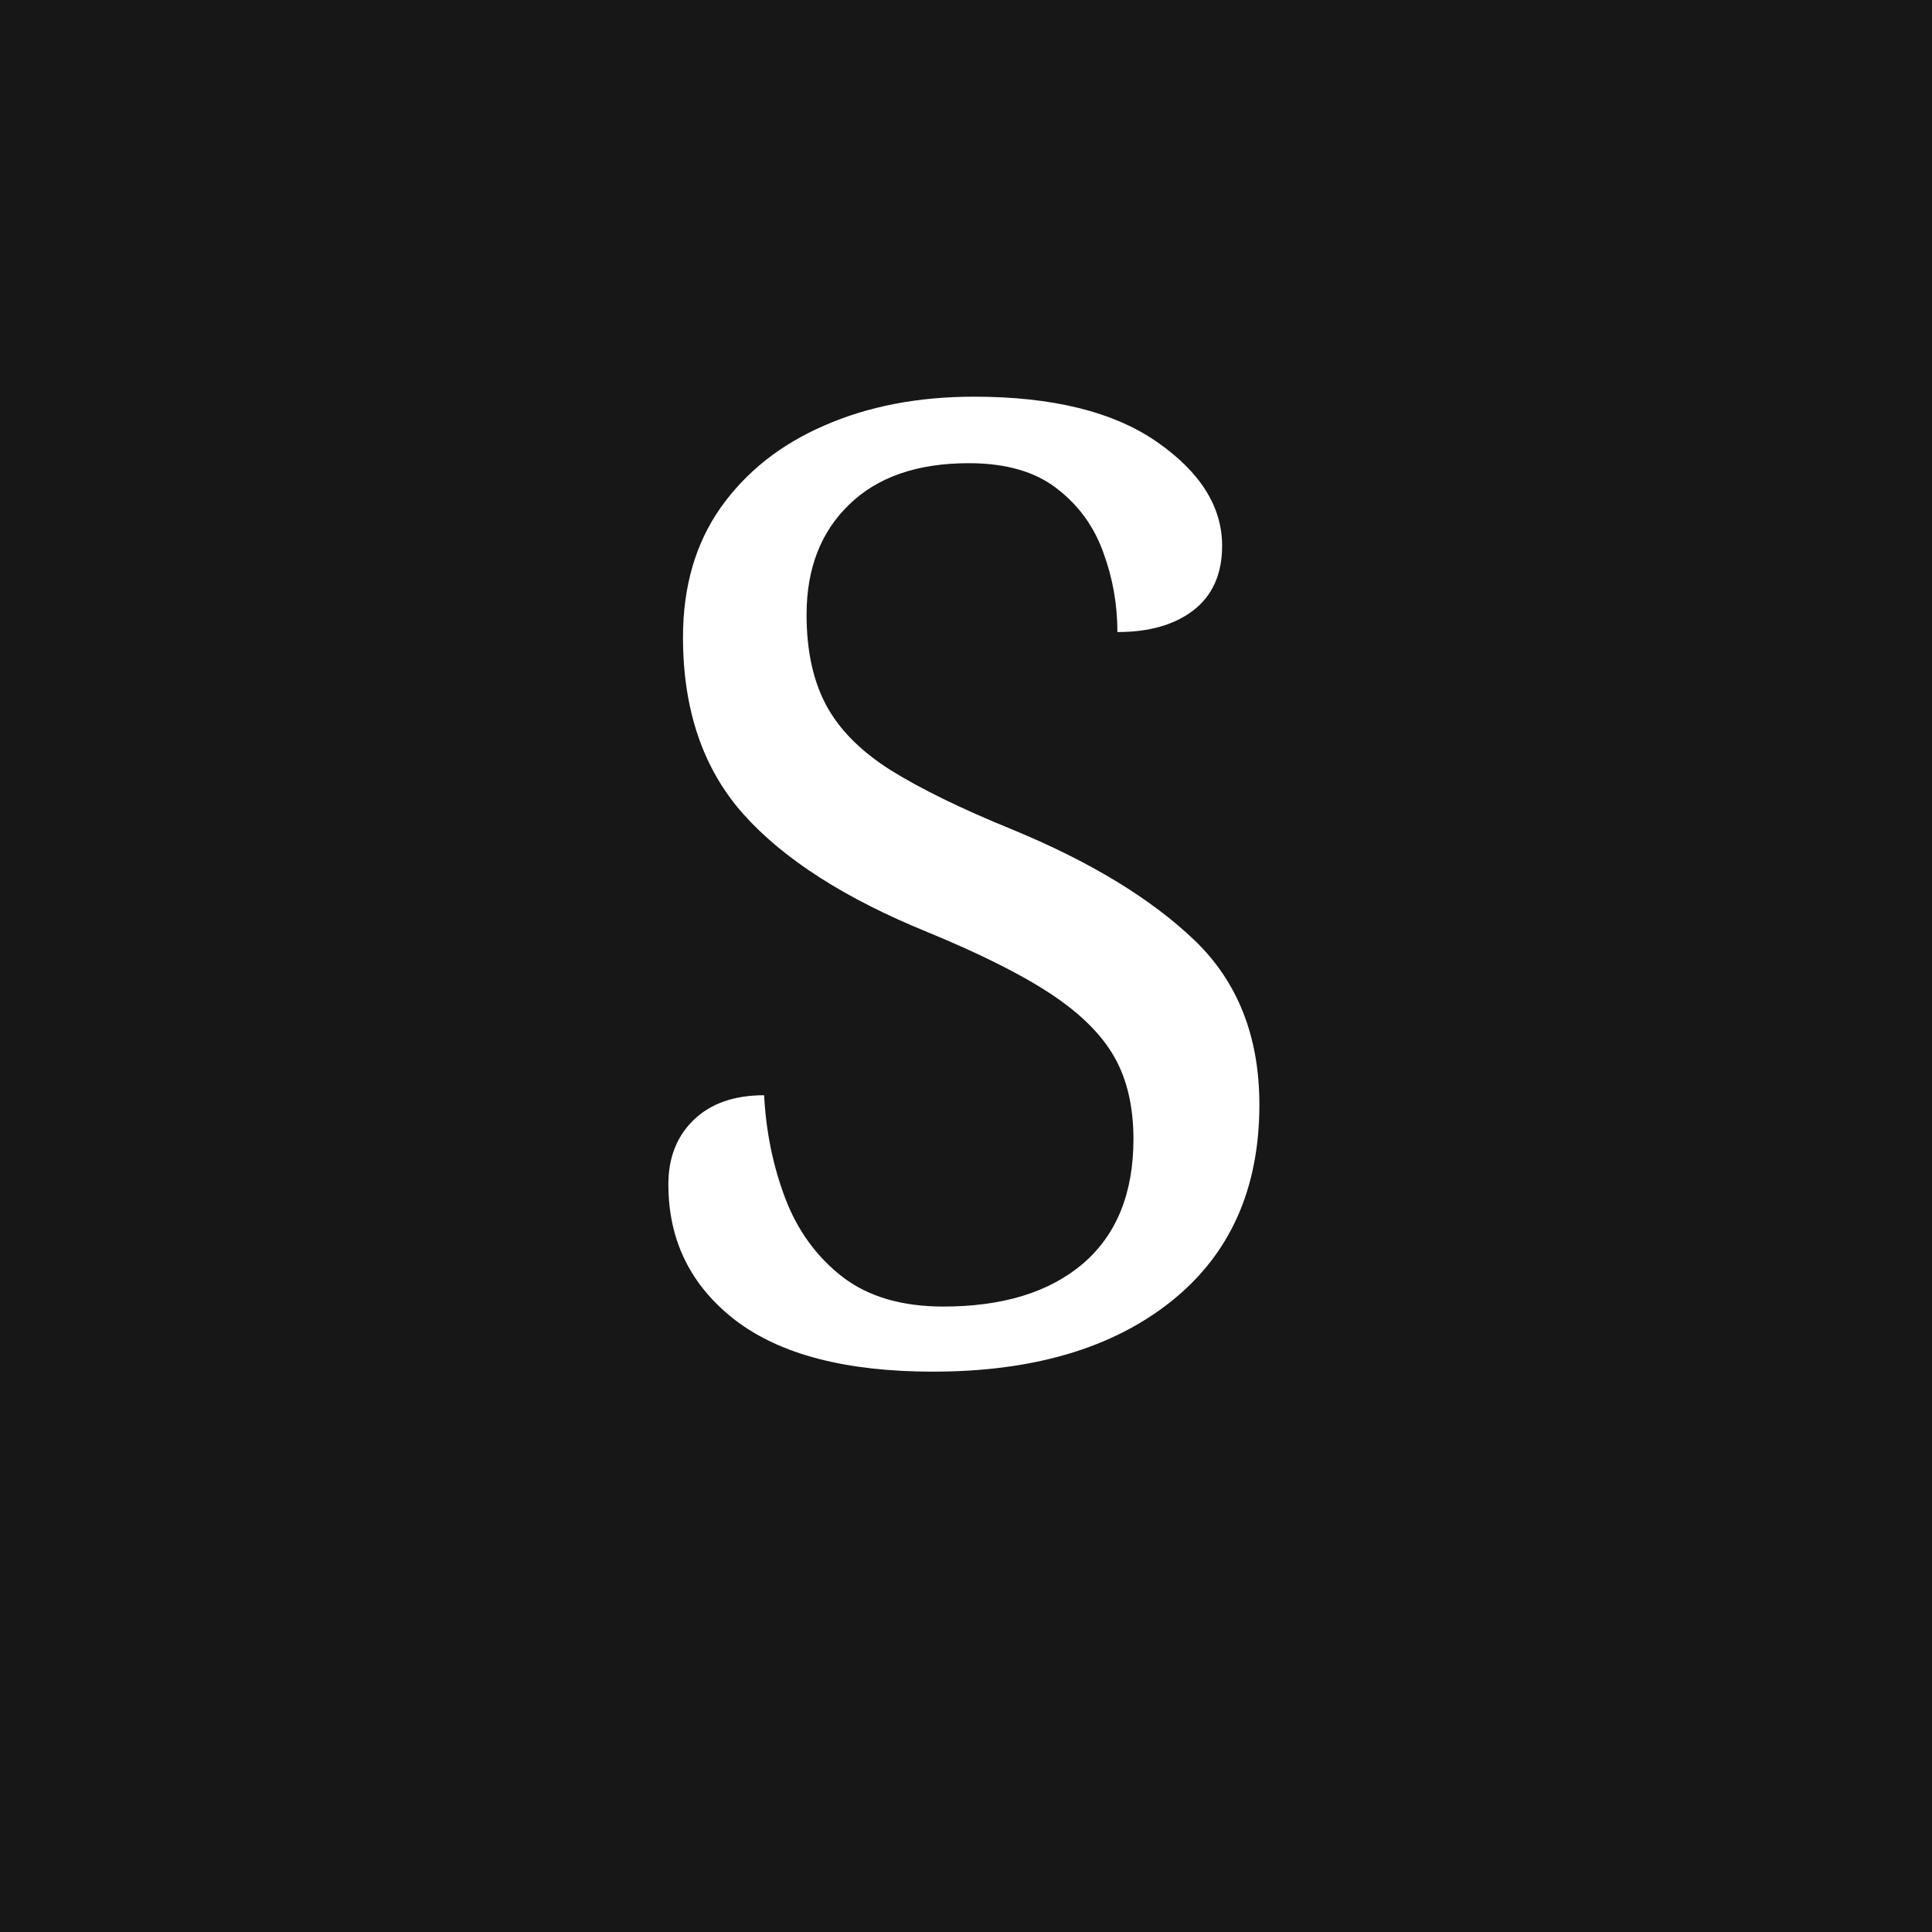
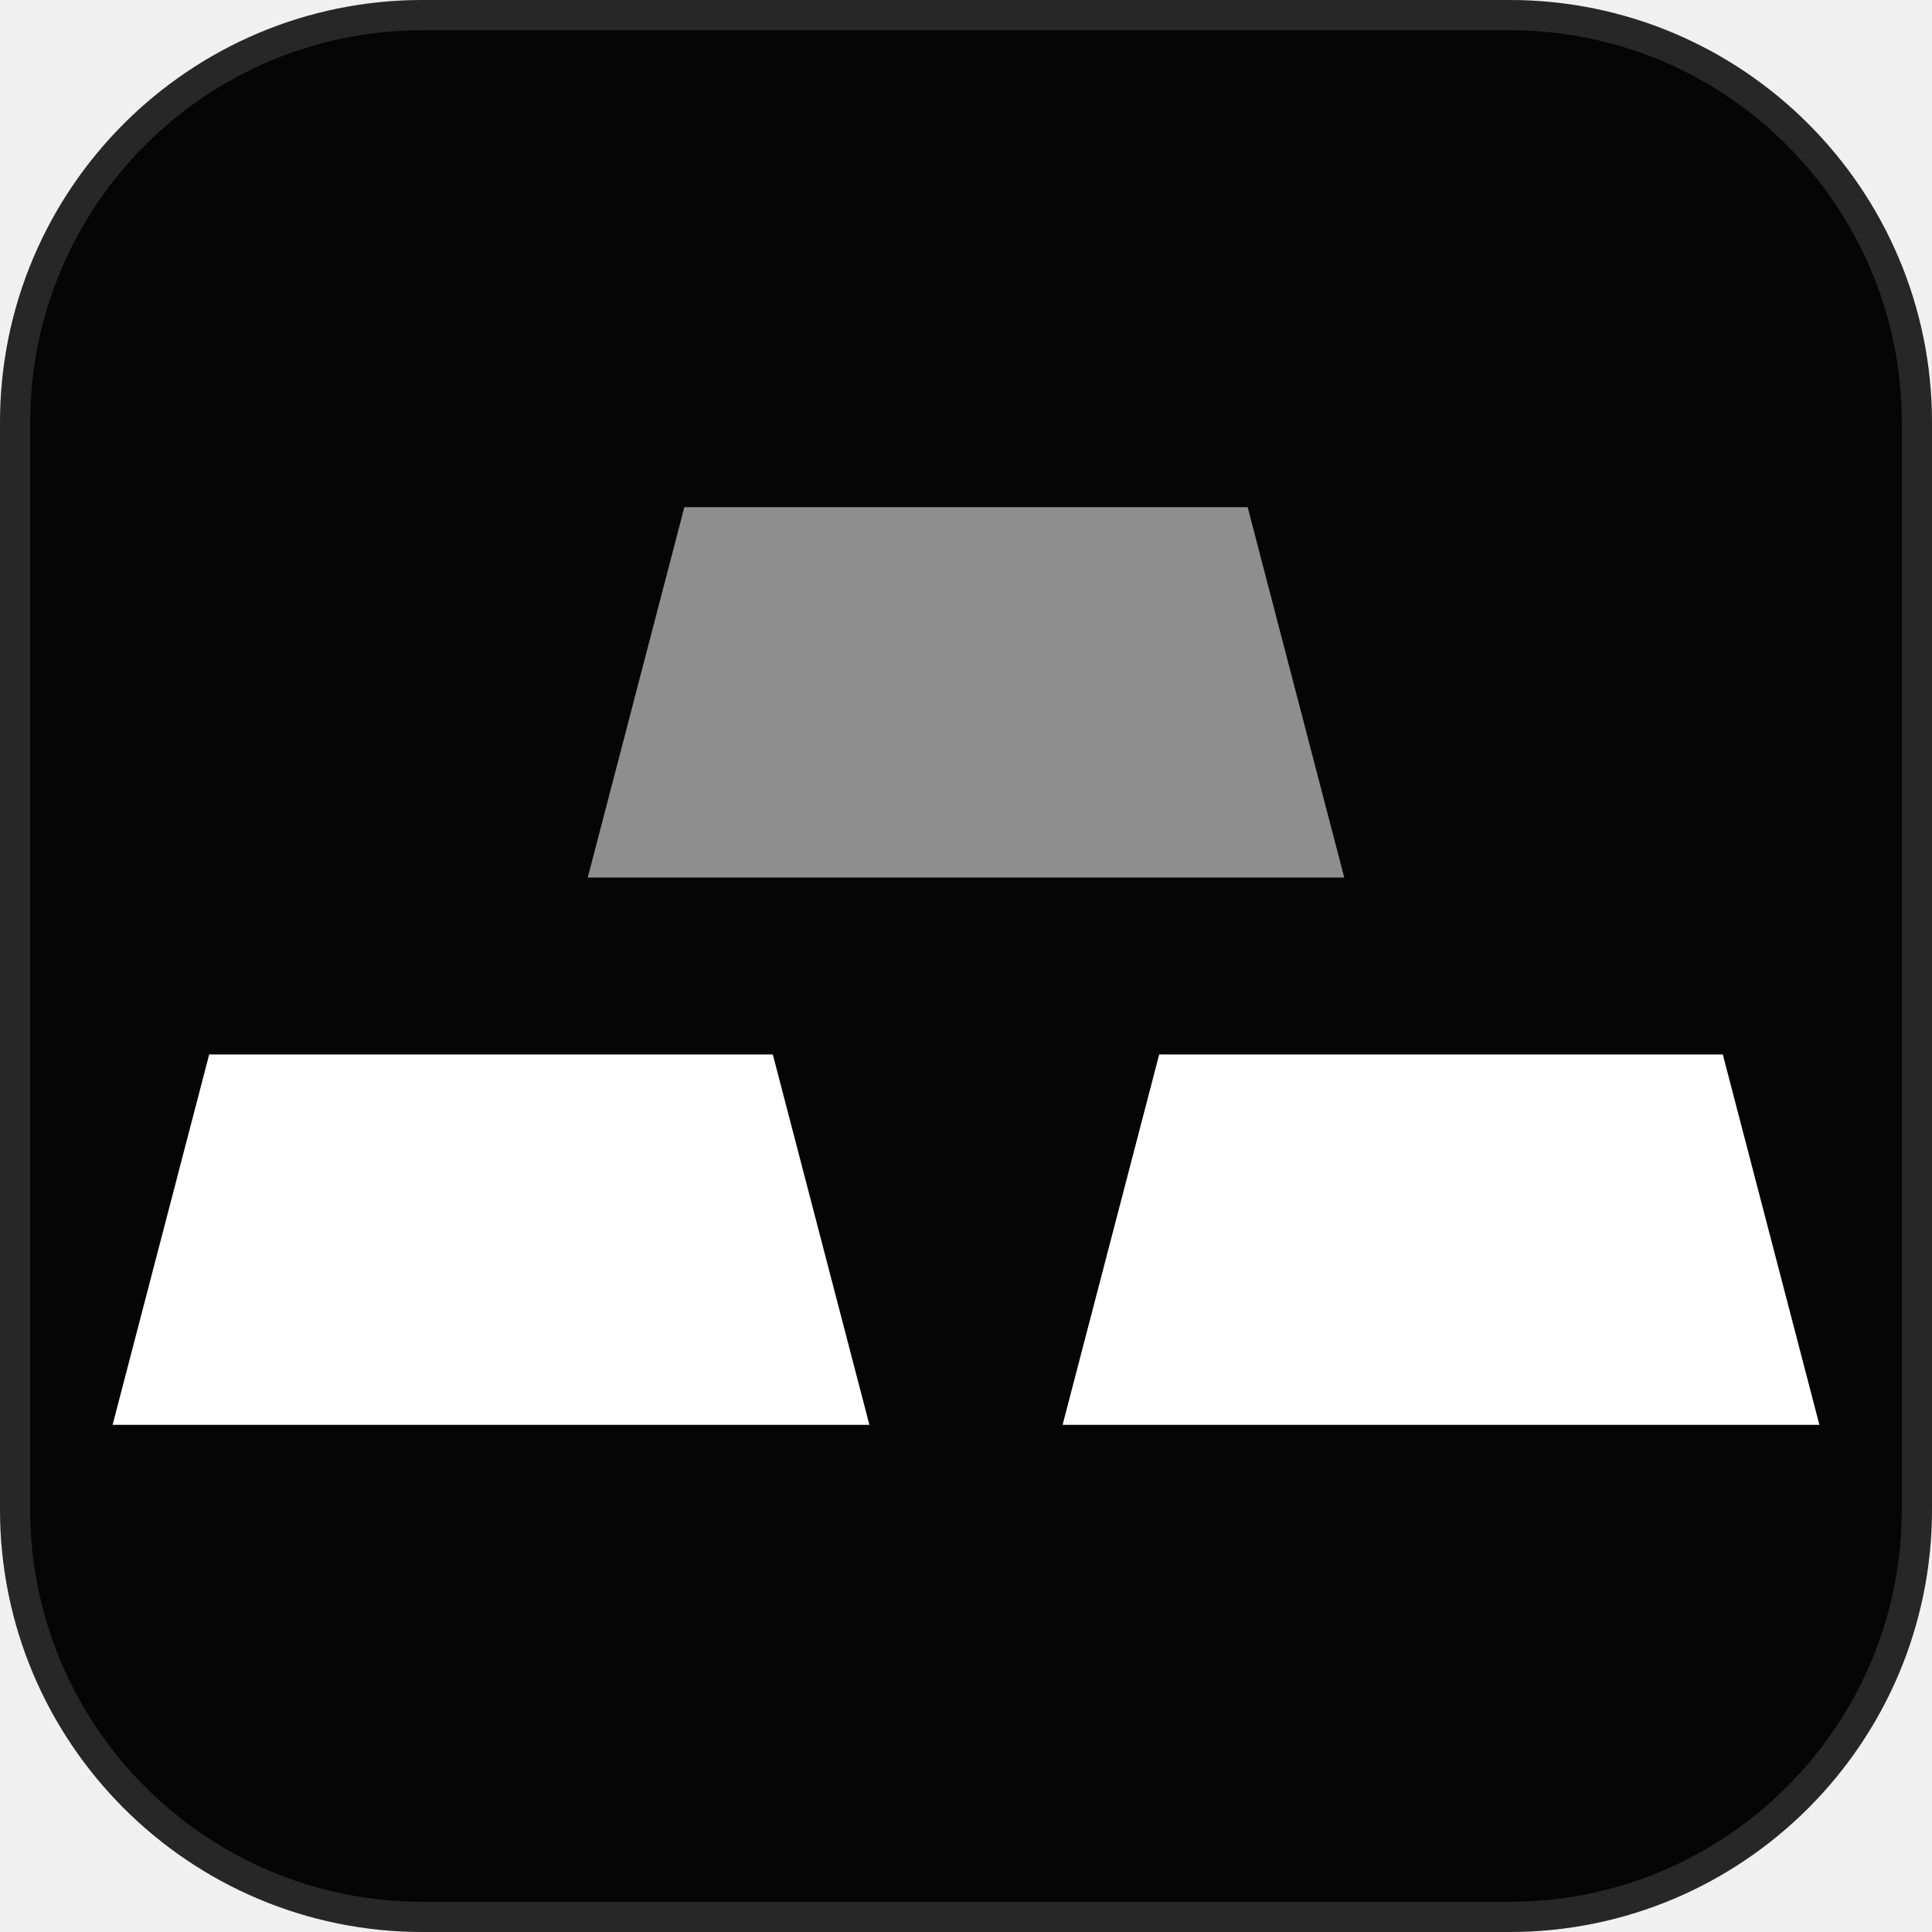
- <svg xmlns="http://www.w3.org/2000/svg" viewBox="0 0 64 64">
-   <rect width="64" height="64" fill="#171717" />
-   <text x="32" y="45" font-family="Georgia,serif" font-size="44" text-anchor="middle" fill="#fff">S</text>
+ <svg xmlns="http://www.w3.org/2000/svg" viewBox="0 0 64 64" width="64" height="64">
+   <rect width="64" height="64" rx="14" fill="#050506" />
+   <rect x="0.5" y="0.5" width="63" height="63" rx="13.5" fill="none" stroke="#ffffff" stroke-opacity="0.14" />
+   <g fill="#ffffff">
+     <path d="M22.67 16.8h18.66l3.2 12.27H19.47z" fill-opacity="0.55" />
+     <path d="M6.93 34.93h18.67l3.2 12.27H3.73z" />
+     <path d="M38.4 34.93h18.67l3.2 12.27H35.2z" />
+   </g>
</svg>
